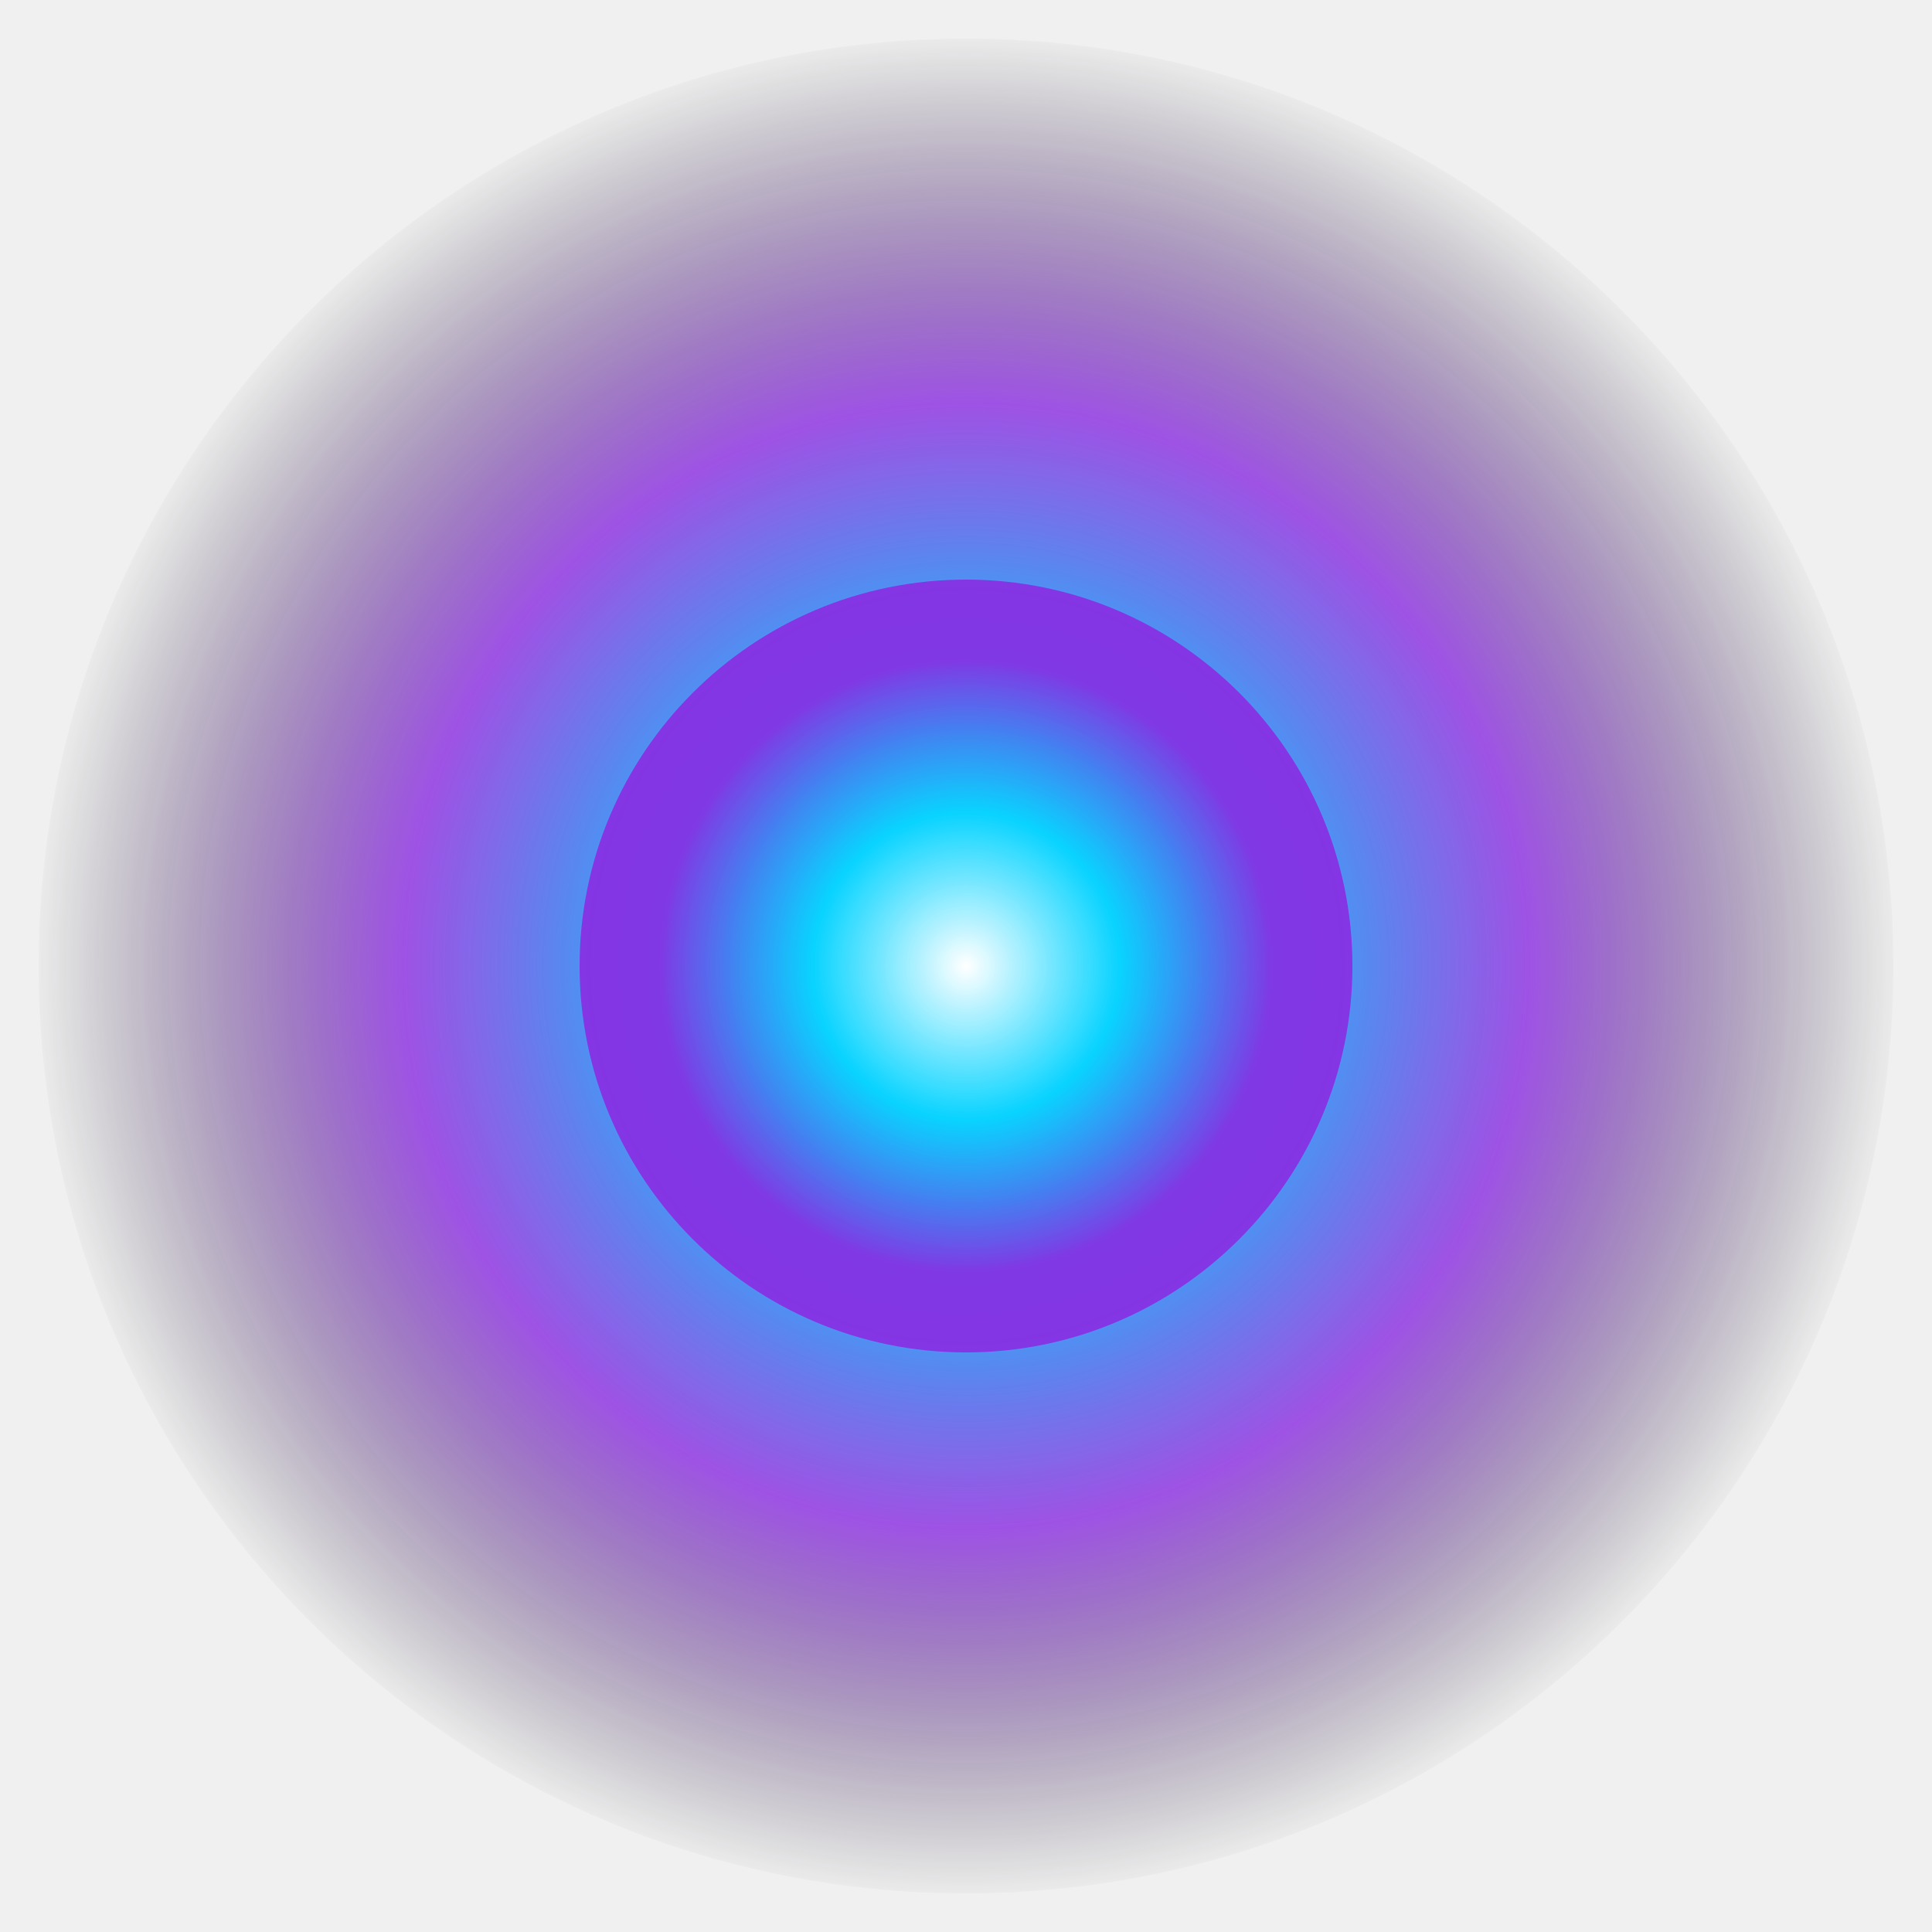
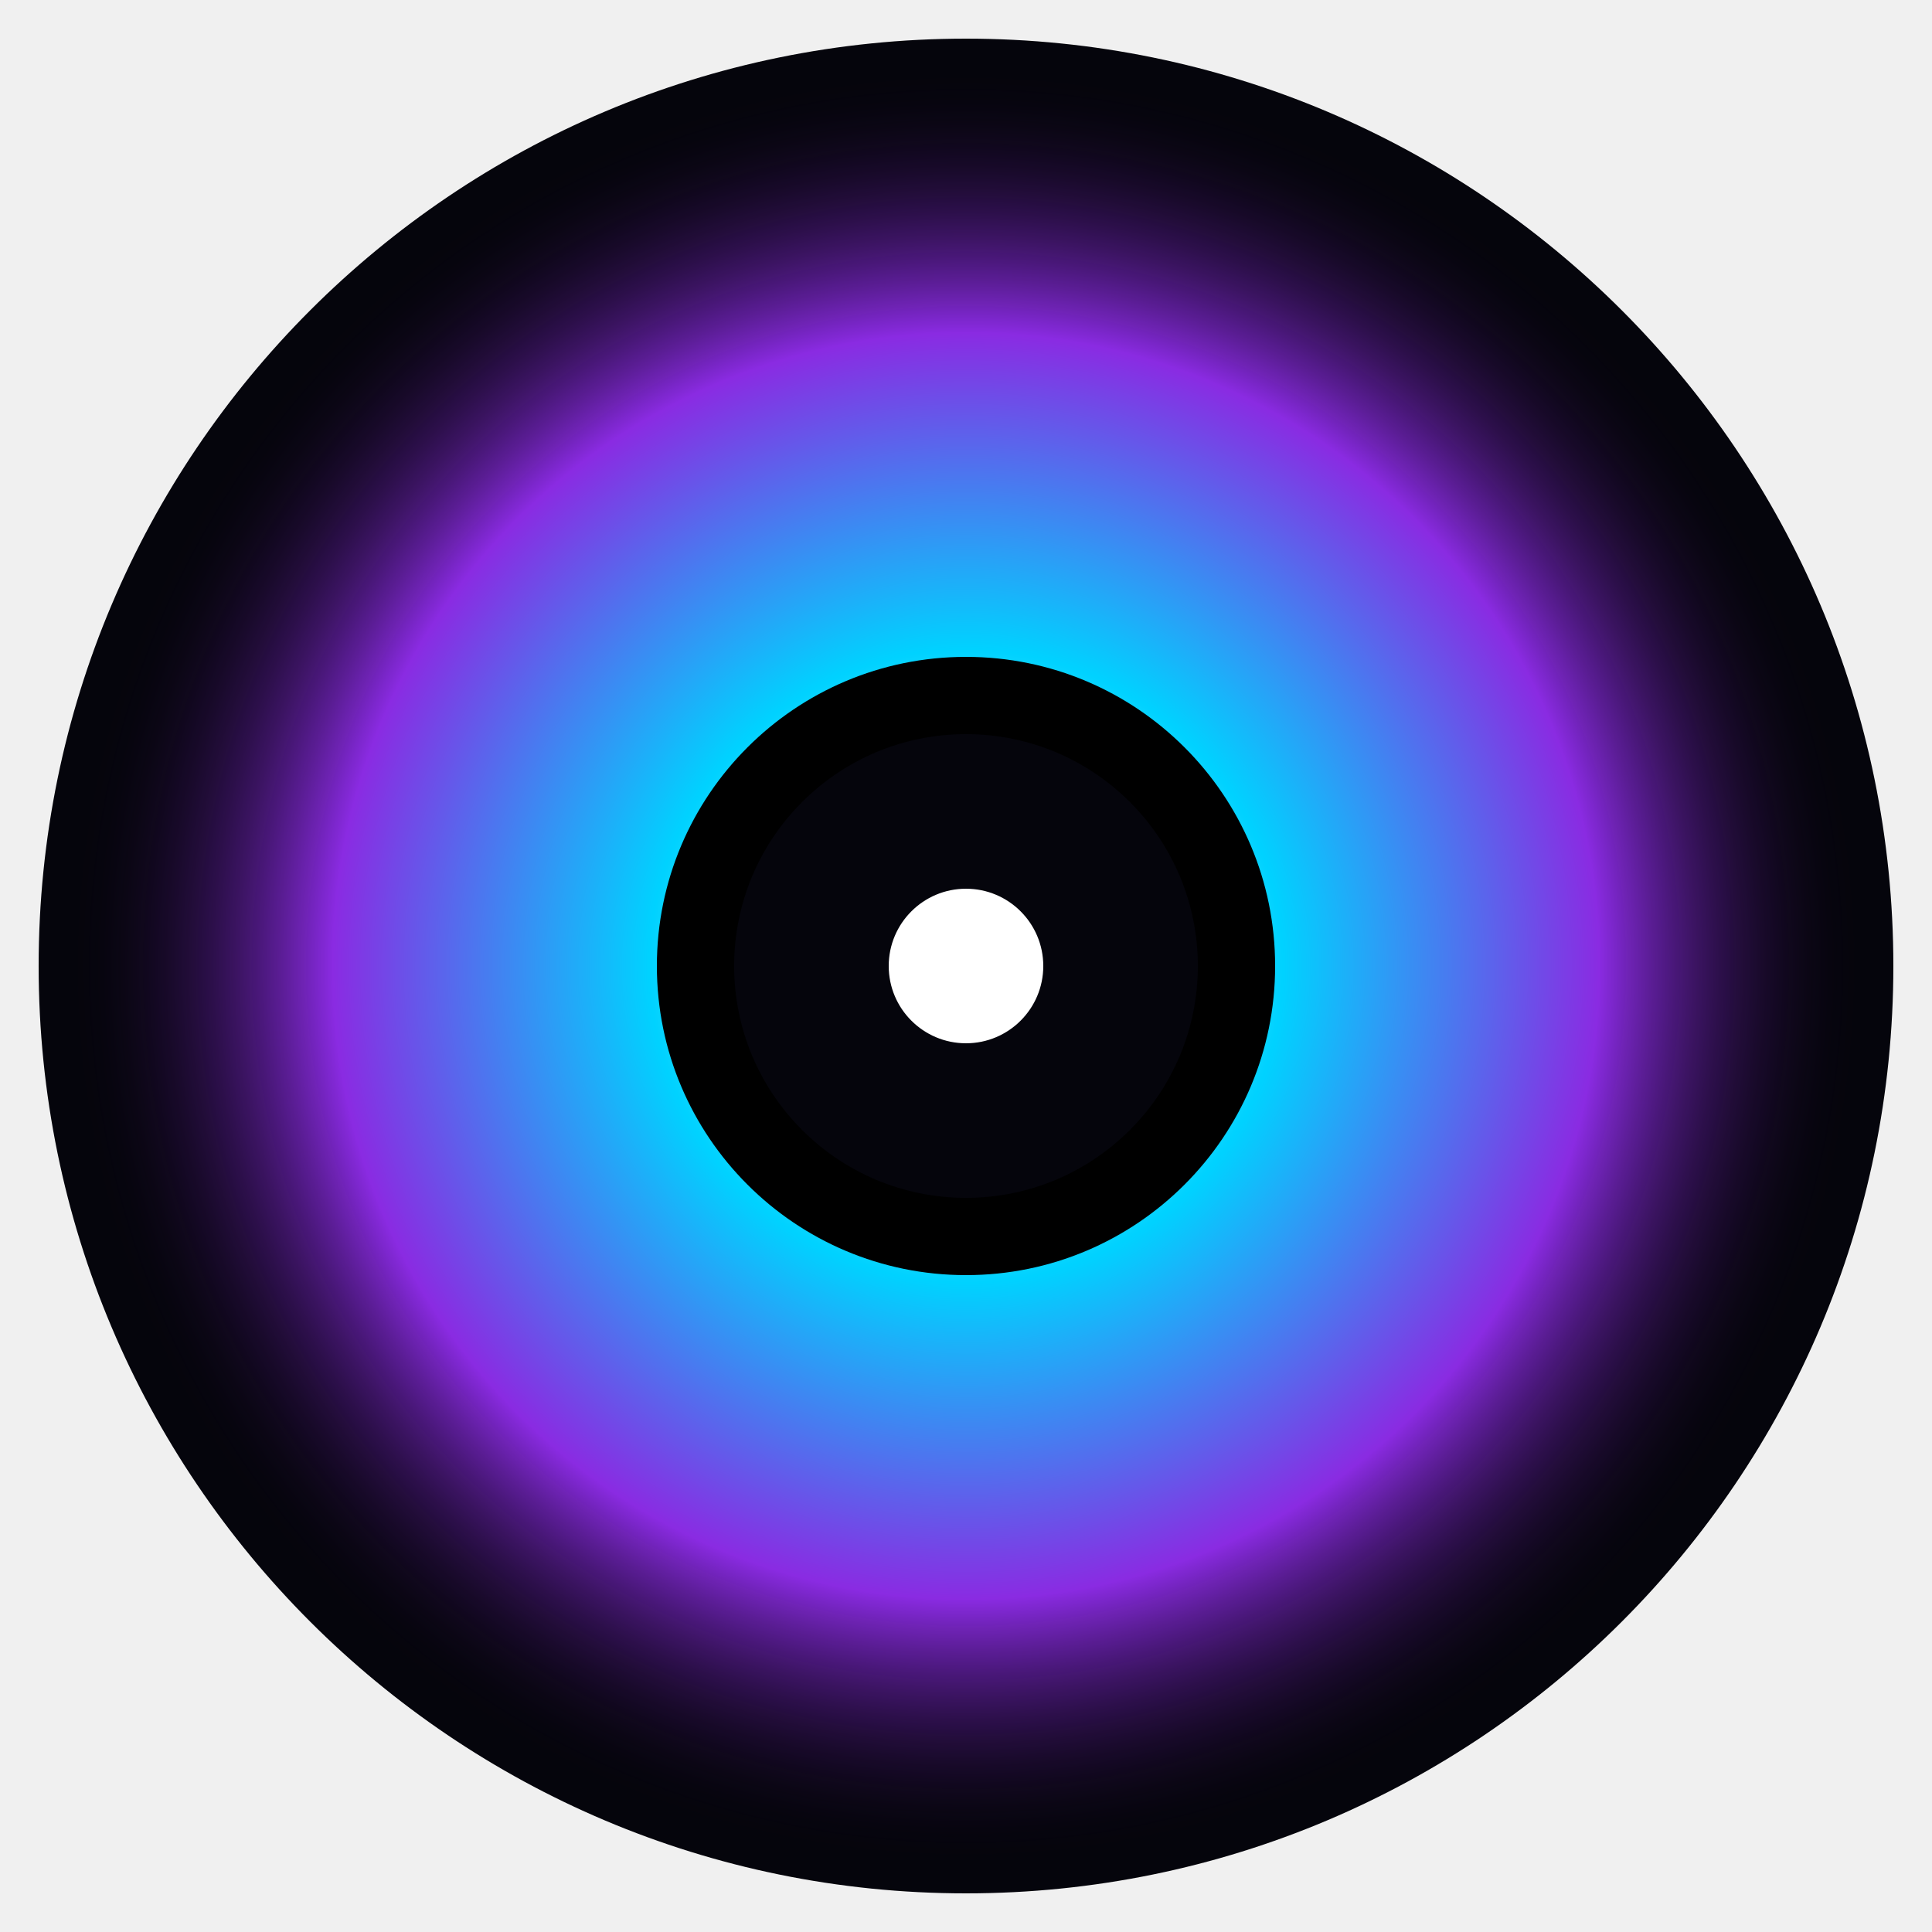
<svg xmlns="http://www.w3.org/2000/svg" viewBox="0 0 100 100">
  <defs>
    <radialGradient id="auraGlow" cx="50%" cy="50%" r="50%">
      <stop offset="0%" stop-color="#ffffff" />
-       <stop offset="25%" stop-color="#00d2ff" stop-opacity="1" />
-       <stop offset="60%" stop-color="#8a2be2" stop-opacity="0.8" />
-       <stop offset="100%" stop-color="#05050c" stop-opacity="0" />
-     </radialGradient>
-     <radialGradient id="coreGlow" cx="50%" cy="50%" r="40%">
-       <stop offset="0%" stop-color="#ffffff" />
-       <stop offset="50%" stop-color="#00d2ff" />
-       <stop offset="100%" stop-color="#8a2be2" />
+       <stop offset="35%" stop-color="#00d2ff" />
+       <stop offset="70%" stop-color="#8a2be2" />
+       <stop offset="100%" stop-color="#000000" stop-opacity="0" />
    </radialGradient>
  </defs>
-   <circle cx="50" cy="50" r="48" fill="url(#auraGlow)" />
-   <circle cx="50" cy="50" r="20" fill="url(#coreGlow)" opacity="0.9" />
+   <circle cx="50" cy="50" r="48" fill="#05050c" />
+   <circle cx="50" cy="50" r="46" fill="url(#auraGlow)" />
+   <circle cx="50" cy="50" r="16" fill="#000000" />
+   <circle cx="50" cy="50" r="12" fill="#05050c" />
+   <circle cx="50" cy="50" r="4" fill="#ffffff" />
</svg>
